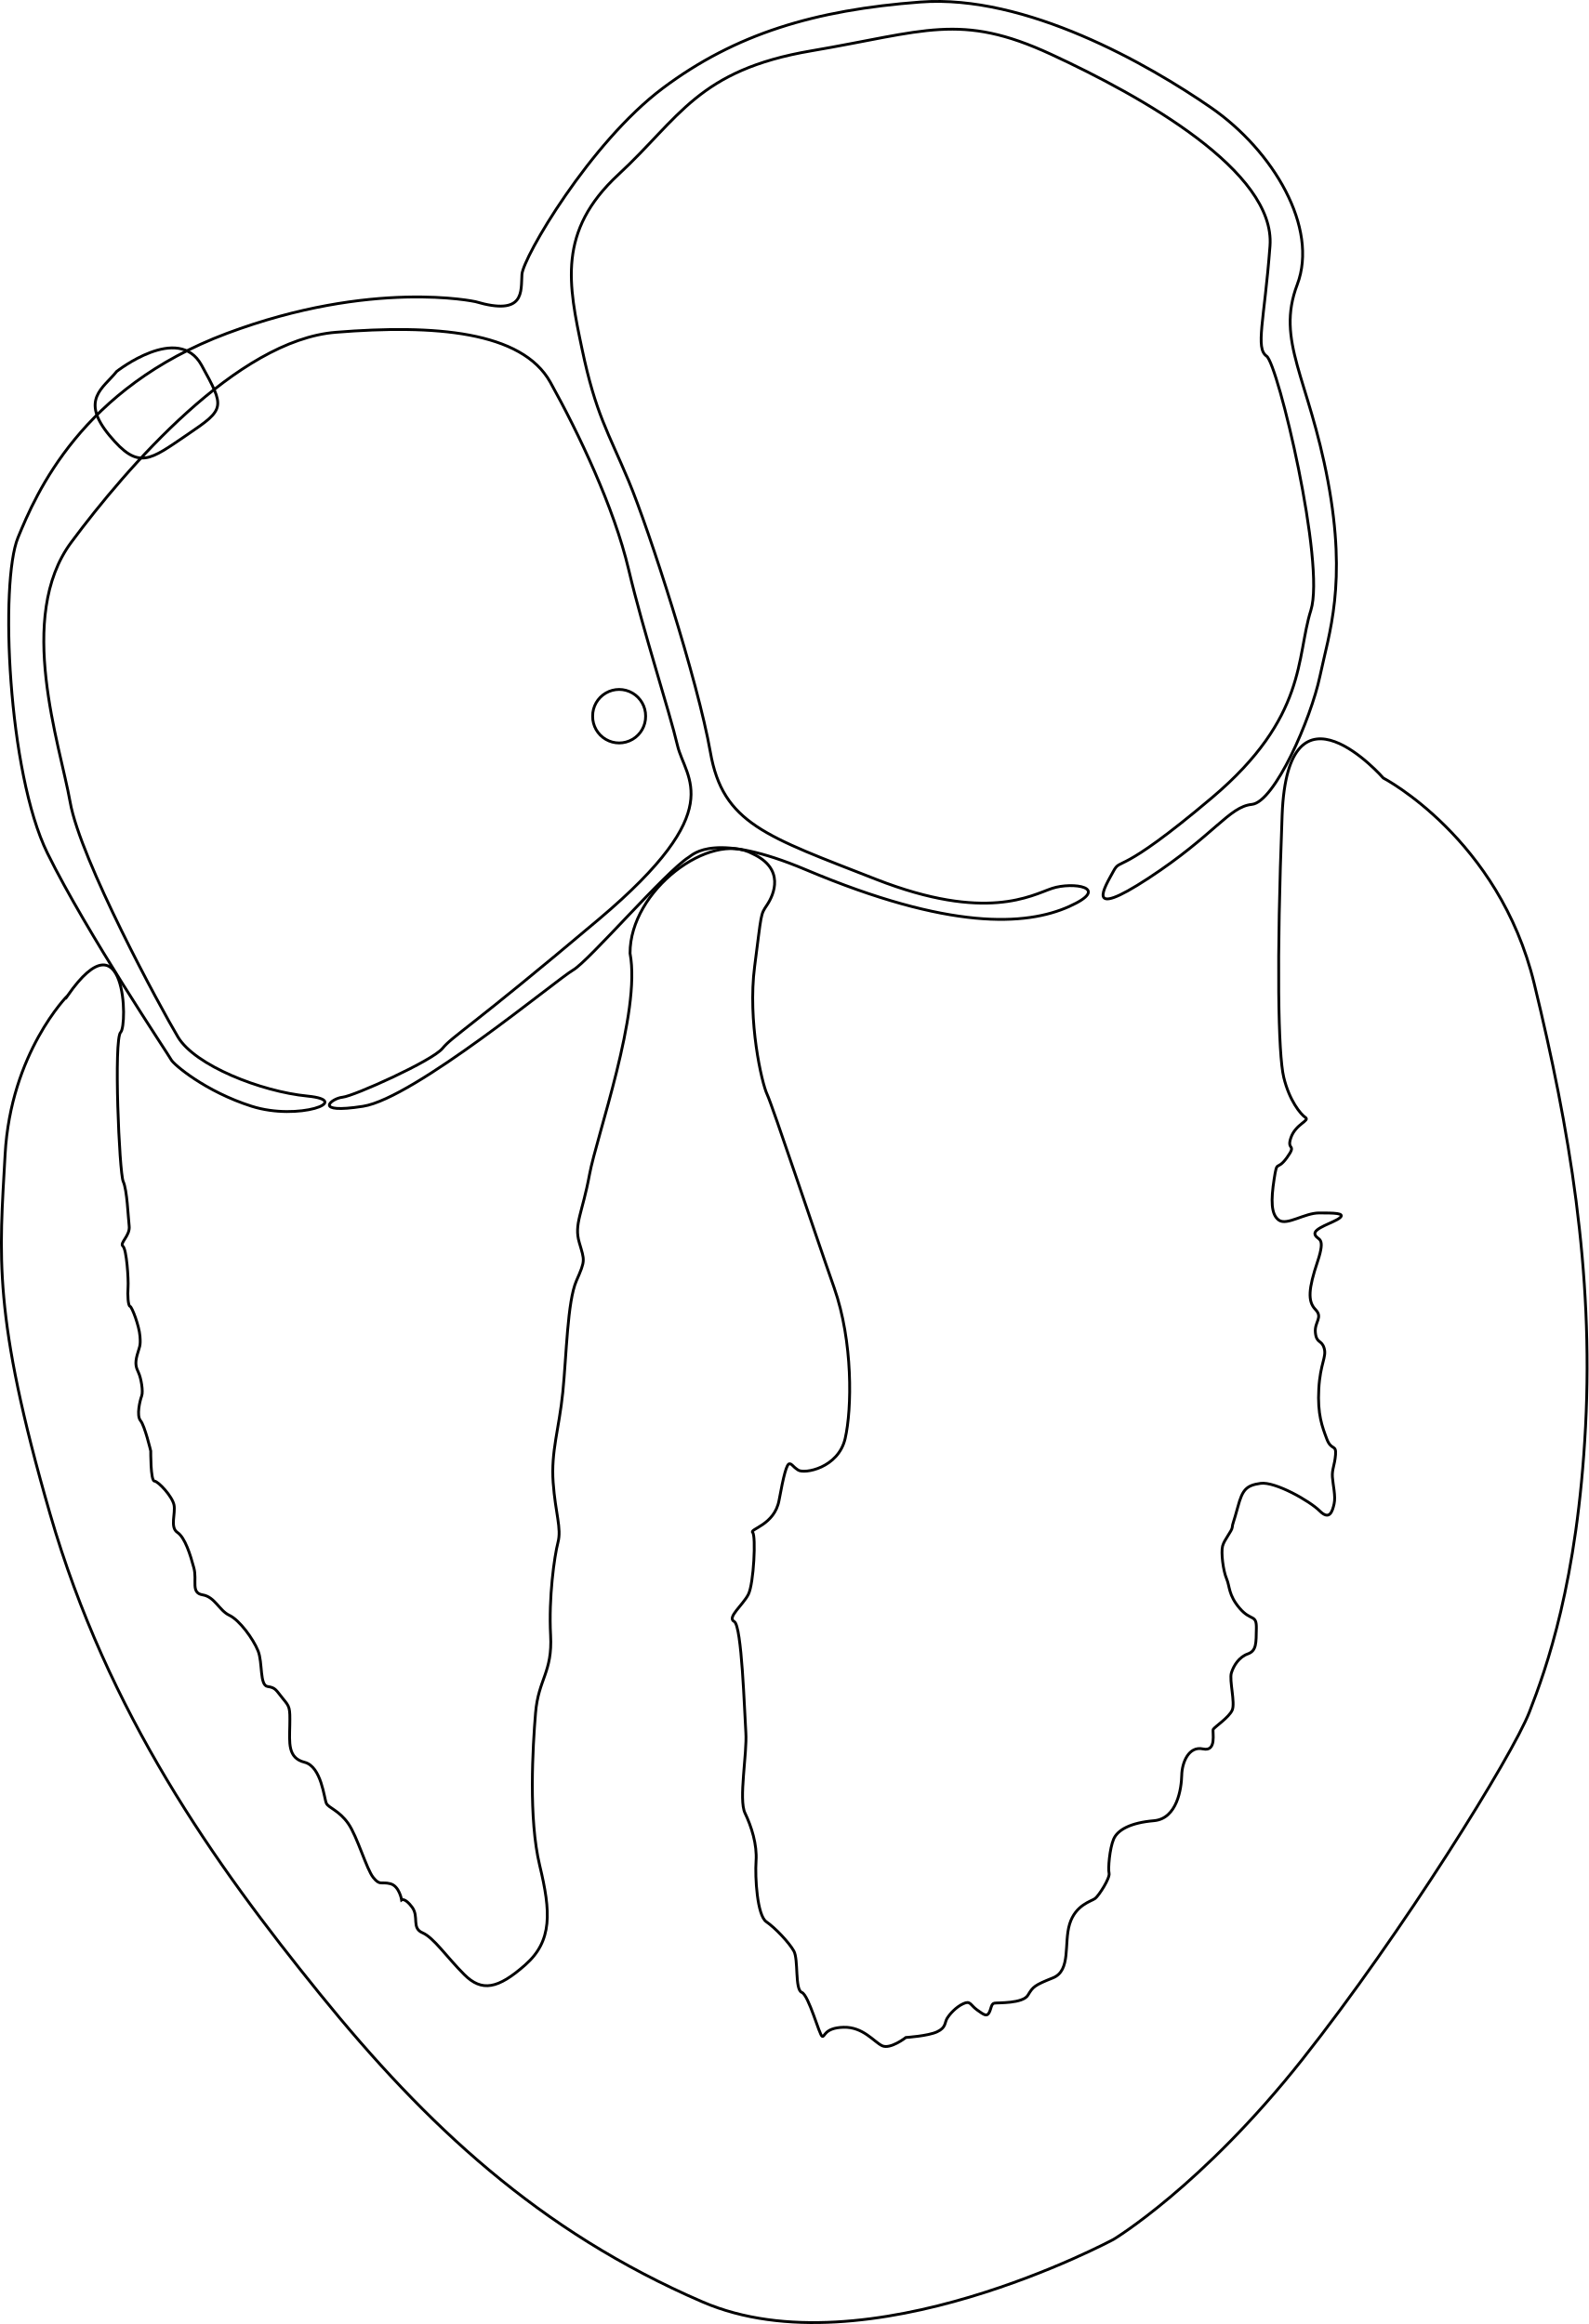
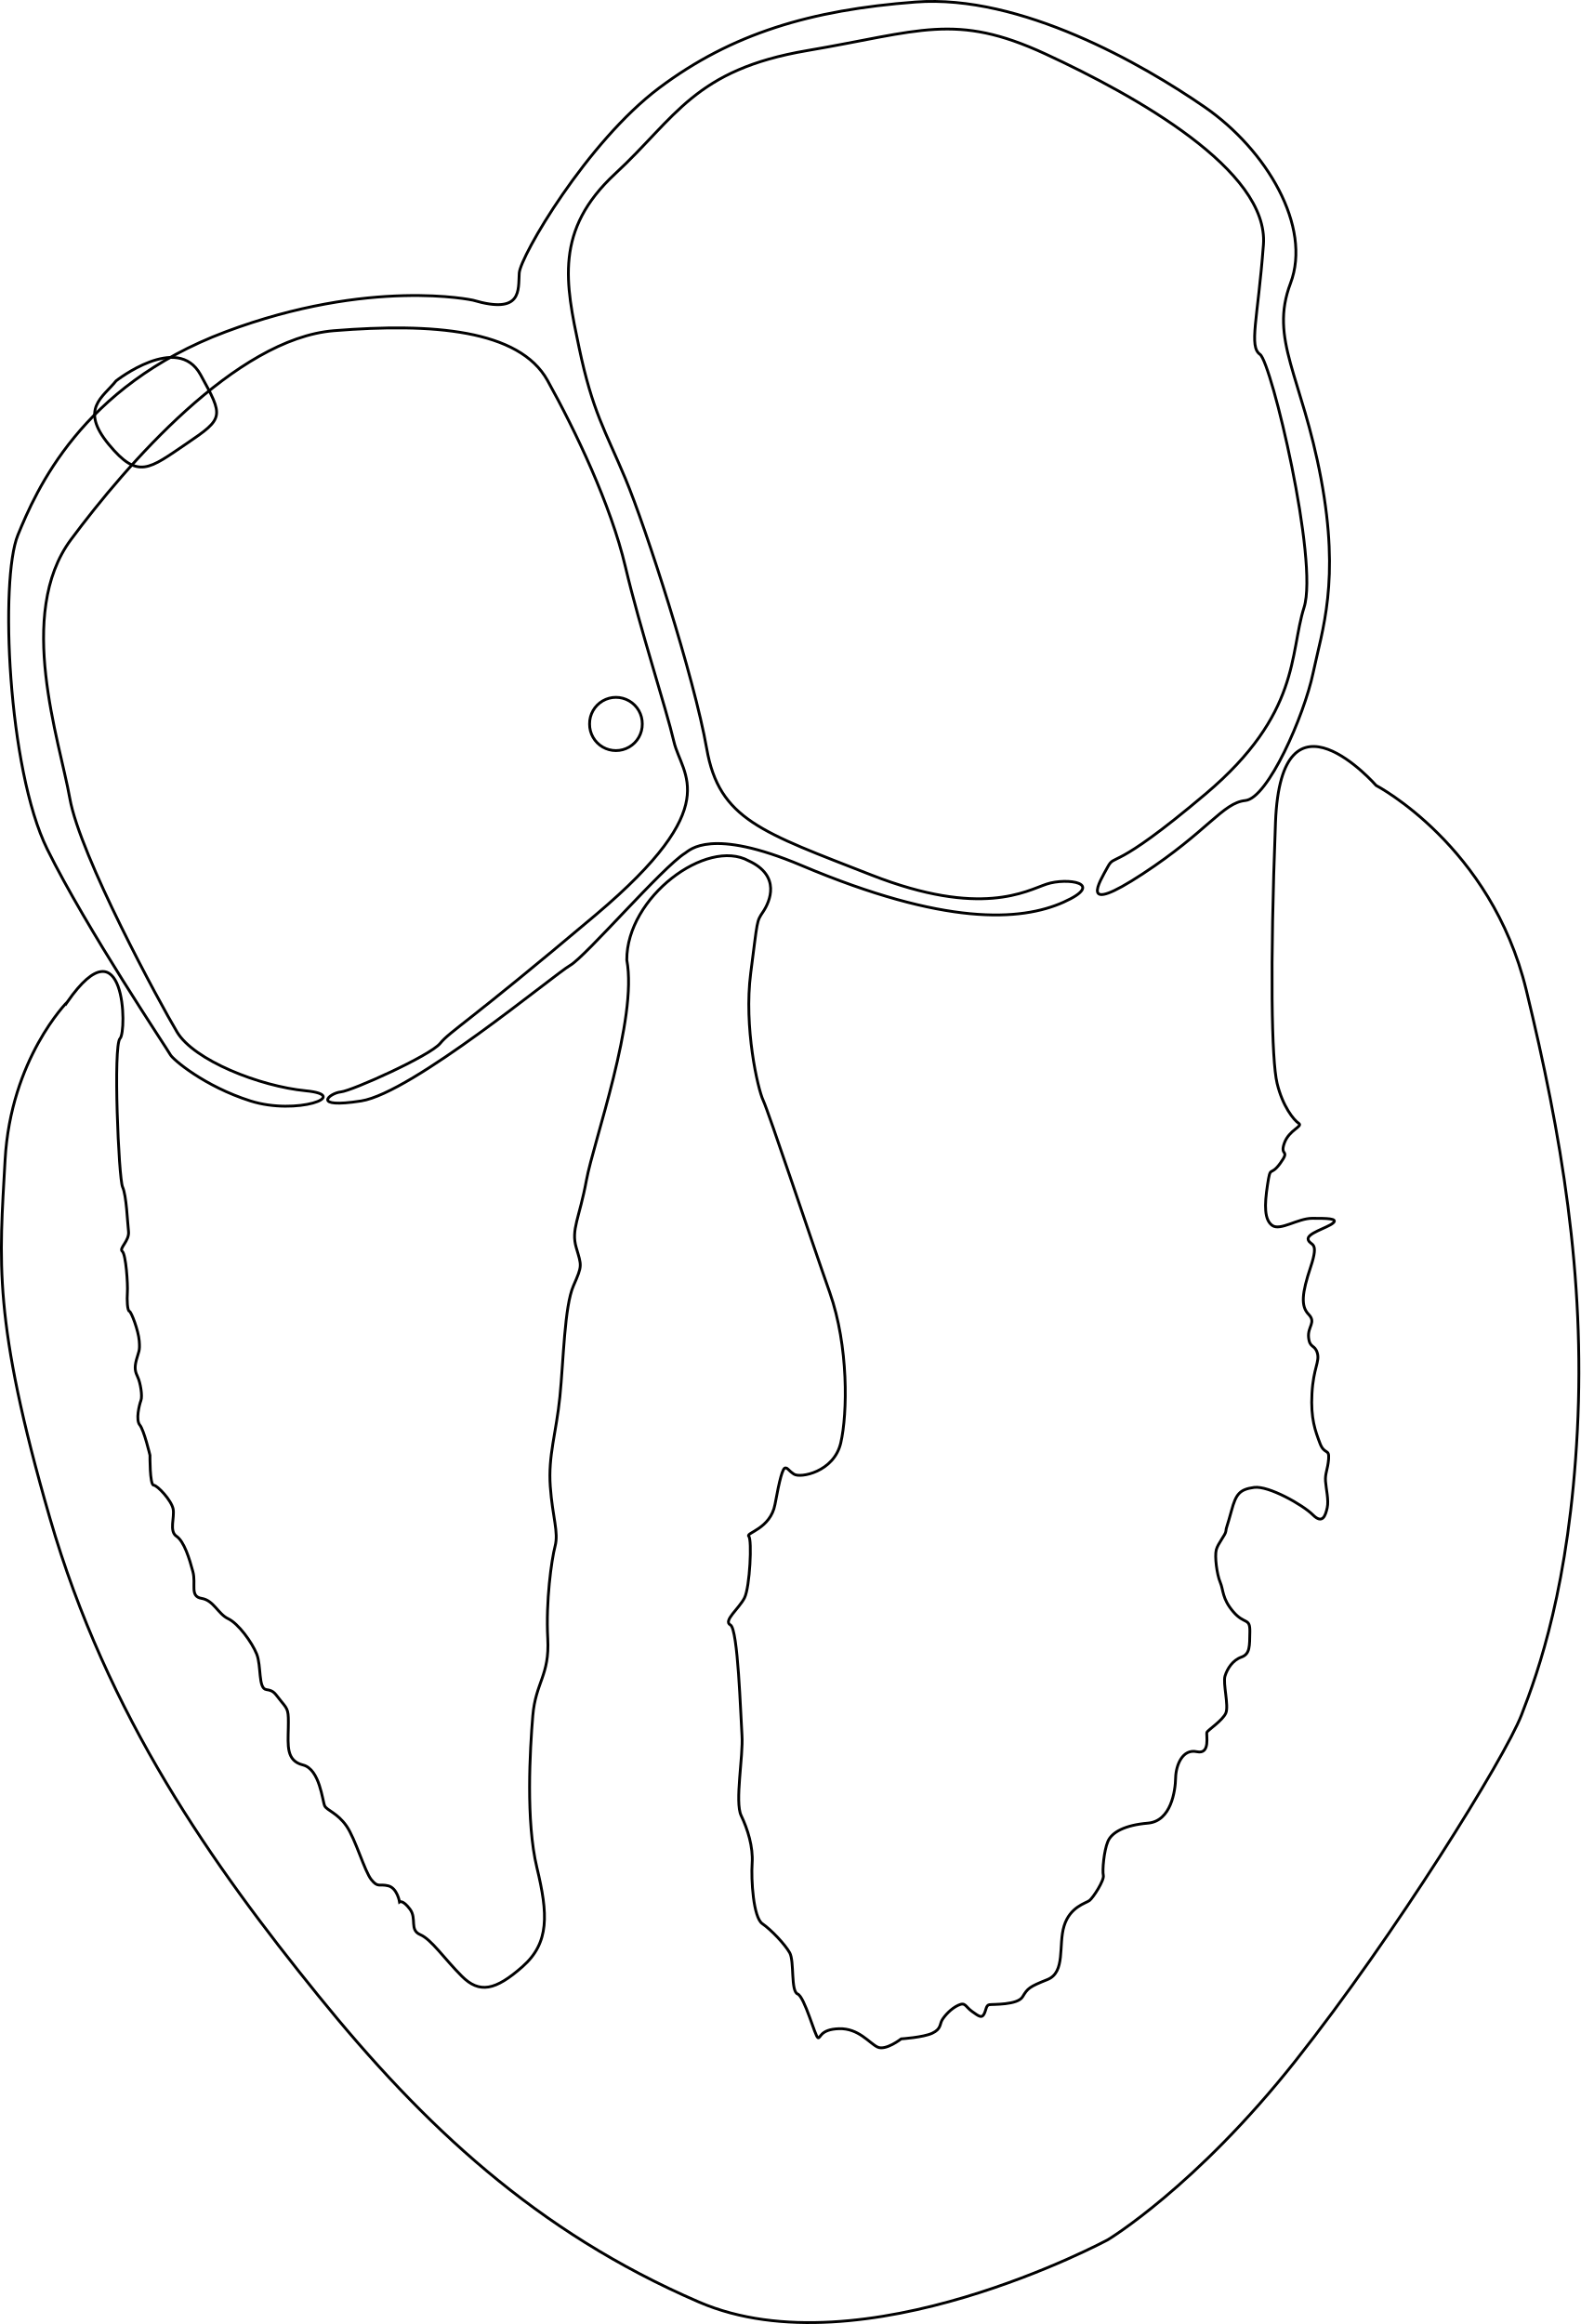
- <svg xmlns="http://www.w3.org/2000/svg" id="svg2876" version="1.1" width="564.122" height="825.481">
+ <svg xmlns="http://www.w3.org/2000/svg" id="svg2876" version="1.1" width="564.122" height="829.481">
  <defs id="defs2880">
    </defs>
-   <path style="fill:none;stroke:#000000;stroke-width:1px;stroke-linecap:butt;stroke-linejoin:miter;stroke-opacity:1" d="m 24.049,353.592 c 0,0 -20.238,20.238 -22.234,56.439 -1.995,36.201 -4.561,56.724 15.963,127.701 20.523,70.976 58.149,123.995 95.776,170.458 37.626,46.463 77.818,84.374 135.967,109.458 58.149,25.084 145.944,-22.234 145.944,-22.234 0,0 31.355,-18.813 66.986,-63.85 35.631,-45.037 74.682,-108.032 80.668,-123.425 5.986,-15.392 17.103,-46.177 19.953,-101.476 2.85,-55.299 -5.701,-105.752 -18.243,-157.345 -12.542,-51.593 -53.589,-72.972 -53.589,-72.972 0,0 -33.92,-38.766 -35.916,13.112 -1.995,51.878 -1.425,84.944 0.57,93.21 1.995,8.266 5.986,13.112 7.696,14.252 1.71,1.14 -3.421,2.28 -5.131,7.126 -1.71,4.846 2.28,1.995 -1.425,7.126 -3.706,5.131 -3.421,0.285 -4.561,7.696 -1.14,7.411 -1.14,12.542 1.71,14.537 2.85,1.995 9.121,-2.565 14.252,-2.565 5.131,0 9.407,0 7.411,1.71 -1.995,1.71 -9.692,3.706 -8.836,5.986 0.855,2.28 3.991,0.285 0.855,9.692 -3.136,9.407 -3.556,13.959 -0.734,16.882 2.822,2.923 -0.403,4.333 0,8.264 0.403,3.93 2.217,2.419 3.124,5.543 0.907,3.124 -1.411,5.341 -1.915,14.411 -0.504,9.07 1.209,13.404 2.822,17.737 1.612,4.333 3.426,1.814 3.124,5.644 -0.302,3.83 -1.31,5.14 -1.109,7.962 0.202,2.822 1.209,6.752 0.605,9.473 -0.605,2.721 -1.612,6.047 -5.14,2.519 -3.527,-3.527 -15.822,-10.481 -20.962,-9.776 -5.14,0.705 -6.45,2.318 -8.062,8.264 -1.612,5.946 -1.915,6.047 -2.016,7.357 -0.101,1.31 -2.822,4.333 -3.426,6.651 -0.605,2.318 0.202,8.768 1.411,11.59 1.209,2.822 0.605,5.744 4.636,10.481 4.031,4.737 6.047,2.016 5.946,7.155 -0.101,5.14 0.101,7.962 -3.023,9.07 -3.124,1.109 -5.039,4.132 -5.845,6.752 -0.806,2.62 1.411,10.582 0.302,13.202 -1.109,2.62 -6.349,6.047 -6.752,6.853 -0.403,0.806 1.411,8.062 -3.628,6.954 -5.039,-1.109 -7.458,4.737 -7.558,9.372 -0.101,4.636 -1.612,15.419 -9.876,16.125 -8.264,0.705 -12.9,3.225 -14.311,6.551 -1.411,3.326 -2.016,10.38 -1.612,12.093 0.403,1.713 -3.628,7.962 -4.938,8.969 -1.31,1.008 -6.954,2.217 -9.07,9.07 -2.116,6.853 0.605,16.528 -5.946,19.148 -6.551,2.62 -7.055,3.124 -8.869,6.148 -1.814,3.023 -10.683,2.62 -11.892,2.822 -1.209,0.202 -1.109,2.016 -1.915,3.426 -0.806,1.411 -1.713,0.806 -4.233,-1.008 -2.519,-1.814 -2.318,-3.426 -4.938,-2.217 -2.62,1.209 -4.837,3.729 -5.744,5.241 -0.907,1.512 -0.302,3.225 -3.527,4.737 -3.225,1.512 -11.086,2.016 -11.086,2.016 0,0 -5.543,4.333 -8.465,2.923 -2.923,-1.411 -6.752,-6.752 -13.706,-6.551 -6.954,0.202 -6.551,3.628 -7.558,3.225 -1.008,-0.403 -4.737,-14.613 -7.256,-15.621 -2.519,-1.008 -1.109,-11.69 -2.822,-14.714 -1.713,-3.023 -6.551,-8.163 -9.776,-10.38 -3.225,-2.217 -4.031,-15.722 -3.628,-21.567 0.403,-5.845 -1.612,-12.194 -3.93,-17.032 -2.318,-4.837 0.806,-21.164 0.302,-28.621 -0.504,-7.458 -1.411,-37.994 -4.132,-39.405 -2.721,-1.411 3.124,-5.845 5.039,-9.675 1.915,-3.83 2.721,-20.76 1.512,-21.97 -1.209,-1.209 7.76,-2.62 9.372,-11.388 1.612,-8.768 2.721,-13.101 3.729,-13.001 1.008,0.101 0.806,0.705 3.023,2.217 2.217,1.512 14.311,-0.705 16.729,-11.186 2.419,-10.481 2.822,-34.466 -3.93,-53.614 -6.752,-19.148 -21.869,-64.599 -23.784,-68.631 -1.915,-4.031 -6.954,-26.102 -4.434,-45.451 2.519,-19.35 2.016,-18.241 4.434,-21.869 2.419,-3.628 6.415,-12.798 -5.14,-18.14 -15.025,-8.323 -43.643,12.973 -43.537,35.373 3.964,20.953 -11.892,64.902 -14.411,78.608 -2.519,13.706 -5.543,17.536 -3.628,24.086 1.915,6.551 2.217,6.248 -1.008,13.605 -3.225,7.357 -3.527,26.606 -4.837,39.606 -1.31,13 -4.233,20.962 -3.426,32.048 0.806,11.086 3.023,16.225 1.713,21.264 -1.31,5.039 -3.326,19.652 -2.62,32.955 0.705,13.303 -4.333,15.52 -5.341,27.613 -1.008,12.093 -2.526,37.632 1.465,54.165 3.991,16.533 4.561,26.794 -5.131,35.346 -9.692,8.551 -15.393,9.692 -21.664,3.421 -6.271,-6.271 -10.832,-13.112 -14.822,-14.822 -3.991,-1.71 -1.14,-5.701 -3.706,-9.121 -2.565,-3.421 -3.706,-2.565 -3.706,-2.565 0,0 -0.811,-4.947 -4.036,-5.753 -3.225,-0.806 -3.628,0.806 -6.047,-2.217 -2.419,-3.023 -5.644,-14.512 -8.869,-19.148 -3.225,-4.636 -6.954,-5.543 -7.76,-7.155 -0.806,-1.612 -1.713,-13.101 -7.76,-14.613 -6.047,-1.512 -5.341,-6.954 -5.241,-13.202 0.101,-6.248 0,-6.45 -2.419,-9.372 -2.419,-2.923 -2.519,-3.93 -5.442,-4.333 -2.923,-0.403 -1.713,-8.465 -3.426,-12.698 -1.713,-4.233 -6.551,-10.884 -10.179,-12.597 -3.628,-1.713 -5.14,-6.551 -9.473,-7.256 -4.333,-0.705 -1.915,-5.039 -3.124,-9.574 -1.209,-4.535 -3.124,-10.783 -5.845,-12.597 -2.721,-1.814 -0.605,-6.752 -1.209,-9.776 -0.605,-3.023 -5.543,-8.365 -6.954,-8.465 -1.411,-0.101 -1.31,-10.683 -1.31,-10.683 0,0 -2.116,-8.969 -3.628,-10.783 -1.512,-1.814 -0.202,-7.155 0.403,-8.768 0.605,-1.612 -0.202,-6.349 -1.109,-8.264 -0.907,-1.915 -1.31,-3.225 -0.504,-6.248 0.806,-3.023 1.31,-3.023 1.008,-6.752 -0.302,-3.729 -2.822,-10.38 -3.527,-10.582 -0.705,-0.202 -0.907,-3.93 -0.705,-6.752 0.202,-2.822 -0.504,-13.504 -1.814,-14.613 -1.31,-1.109 2.62,-3.729 2.217,-7.155 -0.403,-3.426 -0.705,-12.698 -2.116,-15.822 -1.411,-3.124 -3.426,-50.591 -0.907,-53.01 2.519,-2.419 1.915,-42.73 -18.803,-13.056 z" id="ventricles">
+   <path style="fill:none;stroke:#000000;stroke-width:1px;stroke-linecap:butt;stroke-linejoin:miter;stroke-opacity:1" d="m 24.049,357.592 c 0,0 -20.238,20.238 -22.234,56.439 -1.995,36.201 -4.561,56.724 15.963,127.701 20.523,70.976 58.149,123.995 95.776,170.458 37.626,46.463 77.818,84.374 135.967,109.458 58.149,25.084 145.944,-22.234 145.944,-22.234 0,0 31.355,-18.813 66.986,-63.85 35.631,-45.037 74.682,-108.032 80.668,-123.425 5.986,-15.392 17.103,-46.177 19.953,-101.476 2.85,-55.299 -5.701,-105.752 -18.243,-157.345 -12.542,-51.593 -53.589,-72.972 -53.589,-72.972 0,0 -33.92,-38.766 -35.916,13.112 -1.995,51.878 -1.425,84.944 0.57,93.21 1.995,8.266 5.986,13.112 7.696,14.252 1.71,1.14 -3.421,2.28 -5.131,7.126 -1.71,4.846 2.28,1.995 -1.425,7.126 -3.706,5.131 -3.421,0.285 -4.561,7.696 -1.14,7.411 -1.14,12.542 1.71,14.537 2.85,1.995 9.121,-2.565 14.252,-2.565 5.131,0 9.407,0 7.411,1.71 -1.995,1.71 -9.692,3.706 -8.836,5.986 0.855,2.28 3.991,0.285 0.855,9.692 -3.136,9.407 -3.556,13.959 -0.734,16.882 2.822,2.923 -0.403,4.333 0,8.264 0.403,3.93 2.217,2.419 3.124,5.543 0.907,3.124 -1.411,5.341 -1.915,14.411 -0.504,9.07 1.209,13.404 2.822,17.737 1.612,4.333 3.426,1.814 3.124,5.644 -0.302,3.83 -1.31,5.14 -1.109,7.962 0.202,2.822 1.209,6.752 0.605,9.473 -0.605,2.721 -1.612,6.047 -5.14,2.519 -3.527,-3.527 -15.822,-10.481 -20.962,-9.776 -5.14,0.705 -6.45,2.318 -8.062,8.264 -1.612,5.946 -1.915,6.047 -2.016,7.357 -0.101,1.31 -2.822,4.333 -3.426,6.651 -0.605,2.318 0.202,8.768 1.411,11.59 1.209,2.822 0.605,5.744 4.636,10.481 4.031,4.737 6.047,2.016 5.946,7.155 -0.101,5.14 0.101,7.962 -3.023,9.07 -3.124,1.109 -5.039,4.132 -5.845,6.752 -0.806,2.62 1.411,10.582 0.302,13.202 -1.109,2.62 -6.349,6.047 -6.752,6.853 -0.403,0.806 1.411,8.062 -3.628,6.954 -5.039,-1.109 -7.458,4.737 -7.558,9.372 -0.101,4.636 -1.612,15.419 -9.876,16.125 -8.264,0.705 -12.9,3.225 -14.311,6.551 -1.411,3.326 -2.016,10.38 -1.612,12.093 0.403,1.713 -3.628,7.962 -4.938,8.969 -1.31,1.008 -6.954,2.217 -9.07,9.07 -2.116,6.853 0.605,16.528 -5.946,19.148 -6.551,2.62 -7.055,3.124 -8.869,6.148 -1.814,3.023 -10.683,2.62 -11.892,2.822 -1.209,0.202 -1.109,2.016 -1.915,3.426 -0.806,1.411 -1.713,0.806 -4.233,-1.008 -2.519,-1.814 -2.318,-3.426 -4.938,-2.217 -2.62,1.209 -4.837,3.729 -5.744,5.241 -0.907,1.512 -0.302,3.225 -3.527,4.737 -3.225,1.512 -11.086,2.016 -11.086,2.016 0,0 -5.543,4.333 -8.465,2.923 -2.923,-1.411 -6.752,-6.752 -13.706,-6.551 -6.954,0.202 -6.551,3.628 -7.558,3.225 -1.008,-0.403 -4.737,-14.613 -7.256,-15.621 -2.519,-1.008 -1.109,-11.69 -2.822,-14.714 -1.713,-3.023 -6.551,-8.163 -9.776,-10.38 -3.225,-2.217 -4.031,-15.722 -3.628,-21.567 0.403,-5.845 -1.612,-12.194 -3.93,-17.032 -2.318,-4.837 0.806,-21.164 0.302,-28.621 -0.504,-7.458 -1.411,-37.994 -4.132,-39.405 -2.721,-1.411 3.124,-5.845 5.039,-9.675 1.915,-3.83 2.721,-20.76 1.512,-21.97 -1.209,-1.209 7.76,-2.62 9.372,-11.388 1.612,-8.768 2.721,-13.101 3.729,-13.001 1.008,0.101 0.806,0.705 3.023,2.217 2.217,1.512 14.311,-0.705 16.729,-11.186 2.419,-10.481 2.822,-34.466 -3.93,-53.614 -6.752,-19.148 -21.869,-64.599 -23.784,-68.631 -1.915,-4.031 -6.954,-26.102 -4.434,-45.451 2.519,-19.35 2.016,-18.241 4.434,-21.869 2.419,-3.628 6.415,-12.798 -5.14,-18.14 -15.025,-8.323 -43.643,12.973 -43.537,35.373 3.964,20.953 -11.892,64.902 -14.411,78.608 -2.519,13.706 -5.543,17.536 -3.628,24.086 1.915,6.551 2.217,6.248 -1.008,13.605 -3.225,7.357 -3.527,26.606 -4.837,39.606 -1.31,13 -4.233,20.962 -3.426,32.048 0.806,11.086 3.023,16.225 1.713,21.264 -1.31,5.039 -3.326,19.652 -2.62,32.955 0.705,13.303 -4.333,15.52 -5.341,27.613 -1.008,12.093 -2.526,37.632 1.465,54.165 3.991,16.533 4.561,26.794 -5.131,35.346 -9.692,8.551 -15.393,9.692 -21.664,3.421 -6.271,-6.271 -10.832,-13.112 -14.822,-14.822 -3.991,-1.71 -1.14,-5.701 -3.706,-9.121 -2.565,-3.421 -3.706,-2.565 -3.706,-2.565 0,0 -0.811,-4.947 -4.036,-5.753 -3.225,-0.806 -3.628,0.806 -6.047,-2.217 -2.419,-3.023 -5.644,-14.512 -8.869,-19.148 -3.225,-4.636 -6.954,-5.543 -7.76,-7.155 -0.806,-1.612 -1.713,-13.101 -7.76,-14.613 -6.047,-1.512 -5.341,-6.954 -5.241,-13.202 0.101,-6.248 0,-6.45 -2.419,-9.372 -2.419,-2.923 -2.519,-3.93 -5.442,-4.333 -2.923,-0.403 -1.713,-8.465 -3.426,-12.698 -1.713,-4.233 -6.551,-10.884 -10.179,-12.597 -3.628,-1.713 -5.14,-6.551 -9.473,-7.256 -4.333,-0.705 -1.915,-5.039 -3.124,-9.574 -1.209,-4.535 -3.124,-10.783 -5.845,-12.597 -2.721,-1.814 -0.605,-6.752 -1.209,-9.776 -0.605,-3.023 -5.543,-8.365 -6.954,-8.465 -1.411,-0.101 -1.31,-10.683 -1.31,-10.683 0,0 -2.116,-8.969 -3.628,-10.783 -1.512,-1.814 -0.202,-7.155 0.403,-8.768 0.605,-1.612 -0.202,-6.349 -1.109,-8.264 -0.907,-1.915 -1.31,-3.225 -0.504,-6.248 0.806,-3.023 1.31,-3.023 1.008,-6.752 -0.302,-3.729 -2.822,-10.38 -3.527,-10.582 -0.705,-0.202 -0.907,-3.93 -0.705,-6.752 0.202,-2.822 -0.504,-13.504 -1.814,-14.613 -1.31,-1.109 2.62,-3.729 2.217,-7.155 -0.403,-3.426 -0.705,-12.698 -2.116,-15.822 -1.411,-3.124 -3.426,-50.591 -0.907,-53.01 2.519,-2.419 1.915,-42.73 -18.803,-13.056 z" id="ventricles">
    </path>
-   <path style="fill:none;stroke:#000000;stroke-width:1px;stroke-linecap:butt;stroke-linejoin:miter;stroke-opacity:1" id="avnode" d="m 337.21,294.665 a 9.407,9.407 0 1 1 -18.813,0 9.407,9.407 0 1 1 18.813,0 z" transform="translate(-107.9316,-40.2684)">
+   <path style="fill:none;stroke:#000000;stroke-width:1px;stroke-linecap:butt;stroke-linejoin:miter;stroke-opacity:1" id="avnode" d="m 337.21,294.665 a 9.407,9.407 0 1 1 -18.813,0 9.407,9.407 0 1 1 18.813,0 z" transform="translate(-107.9316,-36.2684)">
    </path>
-   <path style="fill:none" id="path3699" d="m 183,191.906 a 17.53,20.951 0 1 1 -35.061,0 17.53,20.951 0 1 1 35.061,0 z" transform="translate(-106.5017,-38.55812)" />
-   <path style="fill:none;stroke:#000000;stroke-width:1px;stroke-linecap:butt;stroke-linejoin:miter;stroke-opacity:1" d="m 41.442,131.934 c 0,0 21.869,-17.233 30.133,-2.217 8.264,15.016 8.465,15.52 -4.938,24.59 -13.404,9.07 -17.334,13.001 -27.815,0.302 -10.481,-12.698 -2.116,-16.729 2.62,-22.675 z" id="sanode">
+   <path style="fill:none" id="path3699" d="m 183,191.906 a 17.53,20.951 0 1 1 -35.061,0 17.53,20.951 0 1 1 35.061,0 z" transform="translate(-106.5017,-34.55812)" />
+   <path style="fill:none;stroke:#000000;stroke-width:1px;stroke-linecap:butt;stroke-linejoin:miter;stroke-opacity:1" d="m 41.442,135.934 c 0,0 21.869,-17.233 30.133,-2.217 8.264,15.016 8.465,15.52 -4.938,24.59 -13.404,9.07 -17.334,13.001 -27.815,0.302 -10.481,-12.698 -2.116,-16.729 2.62,-22.675 z" id="sanode">
    </path>
  <path style="fill:none;stroke:#000000;stroke-width:1px;stroke-linecap:butt;stroke-linejoin:miter;stroke-opacity:1" d="m 168.827,107.143 c 0,0 -36.684,-8.062 -88.282,11.287 -51.599,19.35 -67.724,56.839 -74.173,72.561 -6.45,15.722 -3.628,83.445 10.481,112.066 14.109,28.621 43.133,71.755 43.94,73.367 0.806,1.612 12.093,11.287 28.621,16.528 16.528,5.241 36.28,-2.016 19.753,-3.628 -16.528,-1.612 -39.909,-10.884 -45.955,-20.962 -6.047,-10.078 -34.668,-62.886 -38.296,-83.445 -3.628,-20.559 -19.35,-65.708 0.403,-92.314 19.753,-26.606 58.855,-71.755 93.926,-74.576 35.071,-2.822 66.111,-0.403 76.189,17.737 10.078,18.14 22.575,44.343 27.815,66.514 5.241,22.171 14.512,50.39 17.334,62.483 2.822,12.093 18.543,22.575 -27.815,61.677 -46.358,39.102 -52.002,41.521 -55.63,45.955 -3.628,4.434 -31.443,16.931 -35.474,17.334 -4.031,0.403 -10.884,6.047 7.256,3.225 18.14,-2.822 68.933,-45.149 74.576,-48.374 5.644,-3.225 32.843,-34.938 41.118,-40.11 1.612,-1.008 9.07,-9.272 41.521,4.434 51.113,21.588 78.205,19.954 93.523,13.101 15.318,-6.853 1.209,-8.869 -6.047,-6.45 -7.256,2.419 -23.381,12.093 -62.483,-3.225 -39.102,-15.318 -54.421,-19.753 -58.855,-45.149 -4.434,-25.396 -21.768,-79.011 -29.024,-96.345 -7.256,-17.334 -11.69,-23.784 -16.528,-46.761 -4.837,-22.978 -8.869,-41.924 12.9,-62.08 21.768,-20.156 28.218,-37.087 68.53,-43.94 40.312,-6.853 52.808,-13.706 85.058,1.209 32.249,14.915 79.817,41.521 77.801,68.127 -2.016,26.606 -5.241,36.28 -1.209,39.102 4.031,2.822 20.962,73.77 15.722,90.298 -5.241,16.528 -1.209,37.893 -35.071,66.514 -33.862,28.621 -32.249,20.962 -35.071,26.203 -2.822,5.241 -10.884,17.737 12.497,2.419 23.381,-15.318 28.621,-25.396 36.684,-26.203 8.062,-0.806 20.962,-30.234 24.187,-45.552 3.225,-15.318 9.675,-32.652 2.822,-69.336 C 464.714,134.151 453.023,121.252 460.683,101.096 468.342,80.94 452.217,53.528 430.046,38.21 407.874,22.891 364.338,-2.102 326.848,0.72 289.358,3.542 261.14,12.007 235.341,31.357 c -25.799,19.35 -49.583,60.064 -49.986,66.111 -0.403,6.047 1.209,14.915 -16.528,9.675 z" id="atria">
    </path>
</svg>
